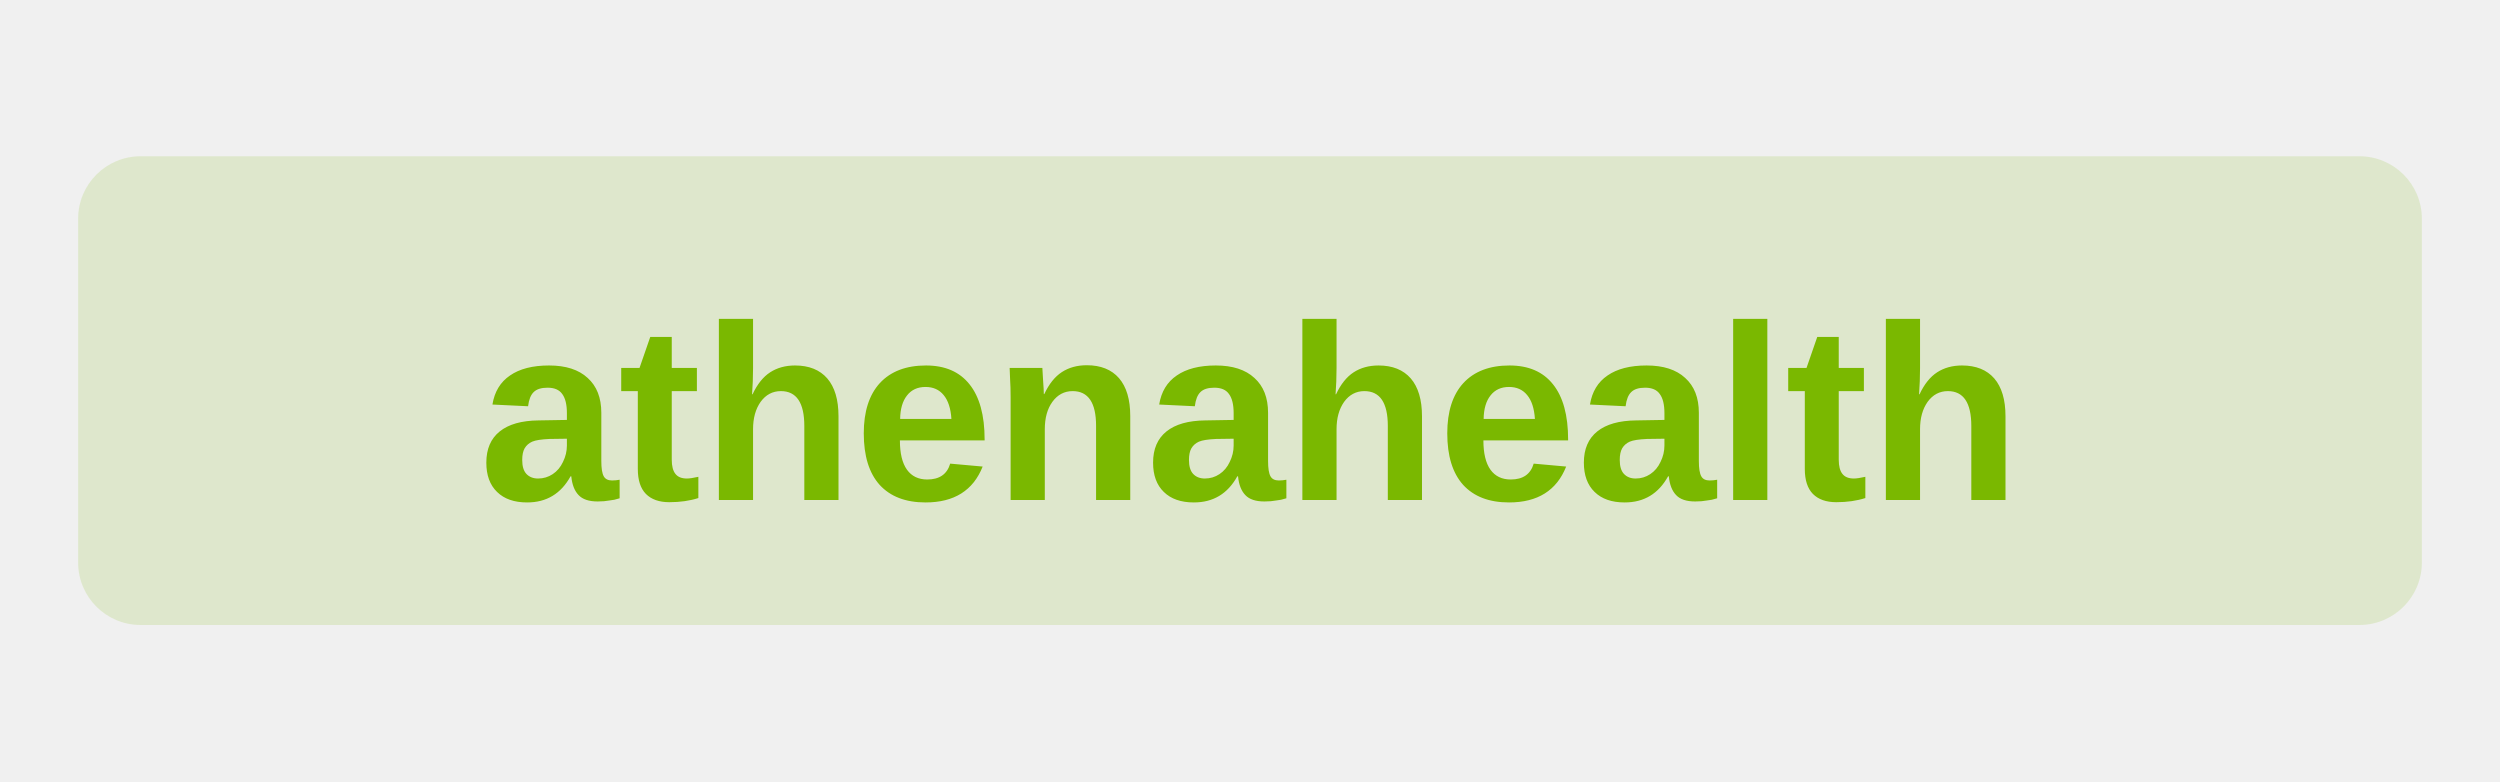
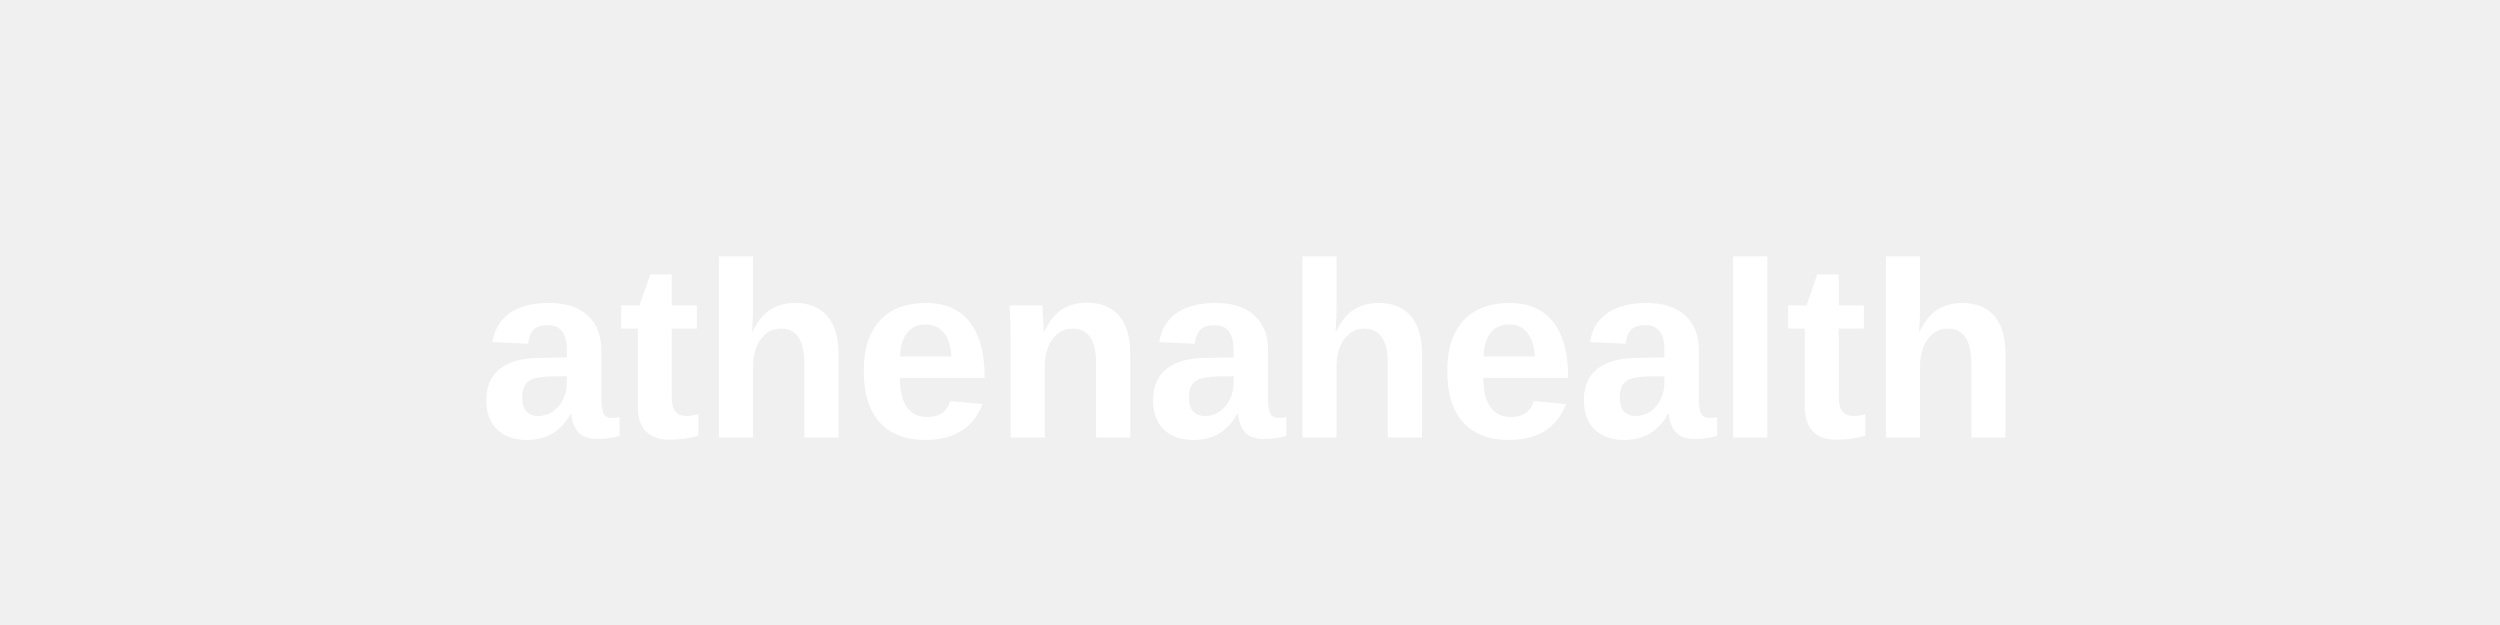
- <svg xmlns="http://www.w3.org/2000/svg" viewBox="0 0 160 50">
-   <rect x="5" y="10" width="150" height="30" rx="4" fill="#7AB800" opacity="0.15" />
-   <text x="80" y="32" font-family="Arial, sans-serif" font-size="16" font-weight="bold" fill="#7AB800" text-anchor="middle">athenahealth</text>
+ <svg xmlns="http://www.w3.org/2000/svg" viewBox="0 0 160 40">
+   <text x="80" y="28" font-family="Arial, sans-serif" font-size="16" font-weight="bold" fill="white" text-anchor="middle">athenahealth</text>
</svg>
